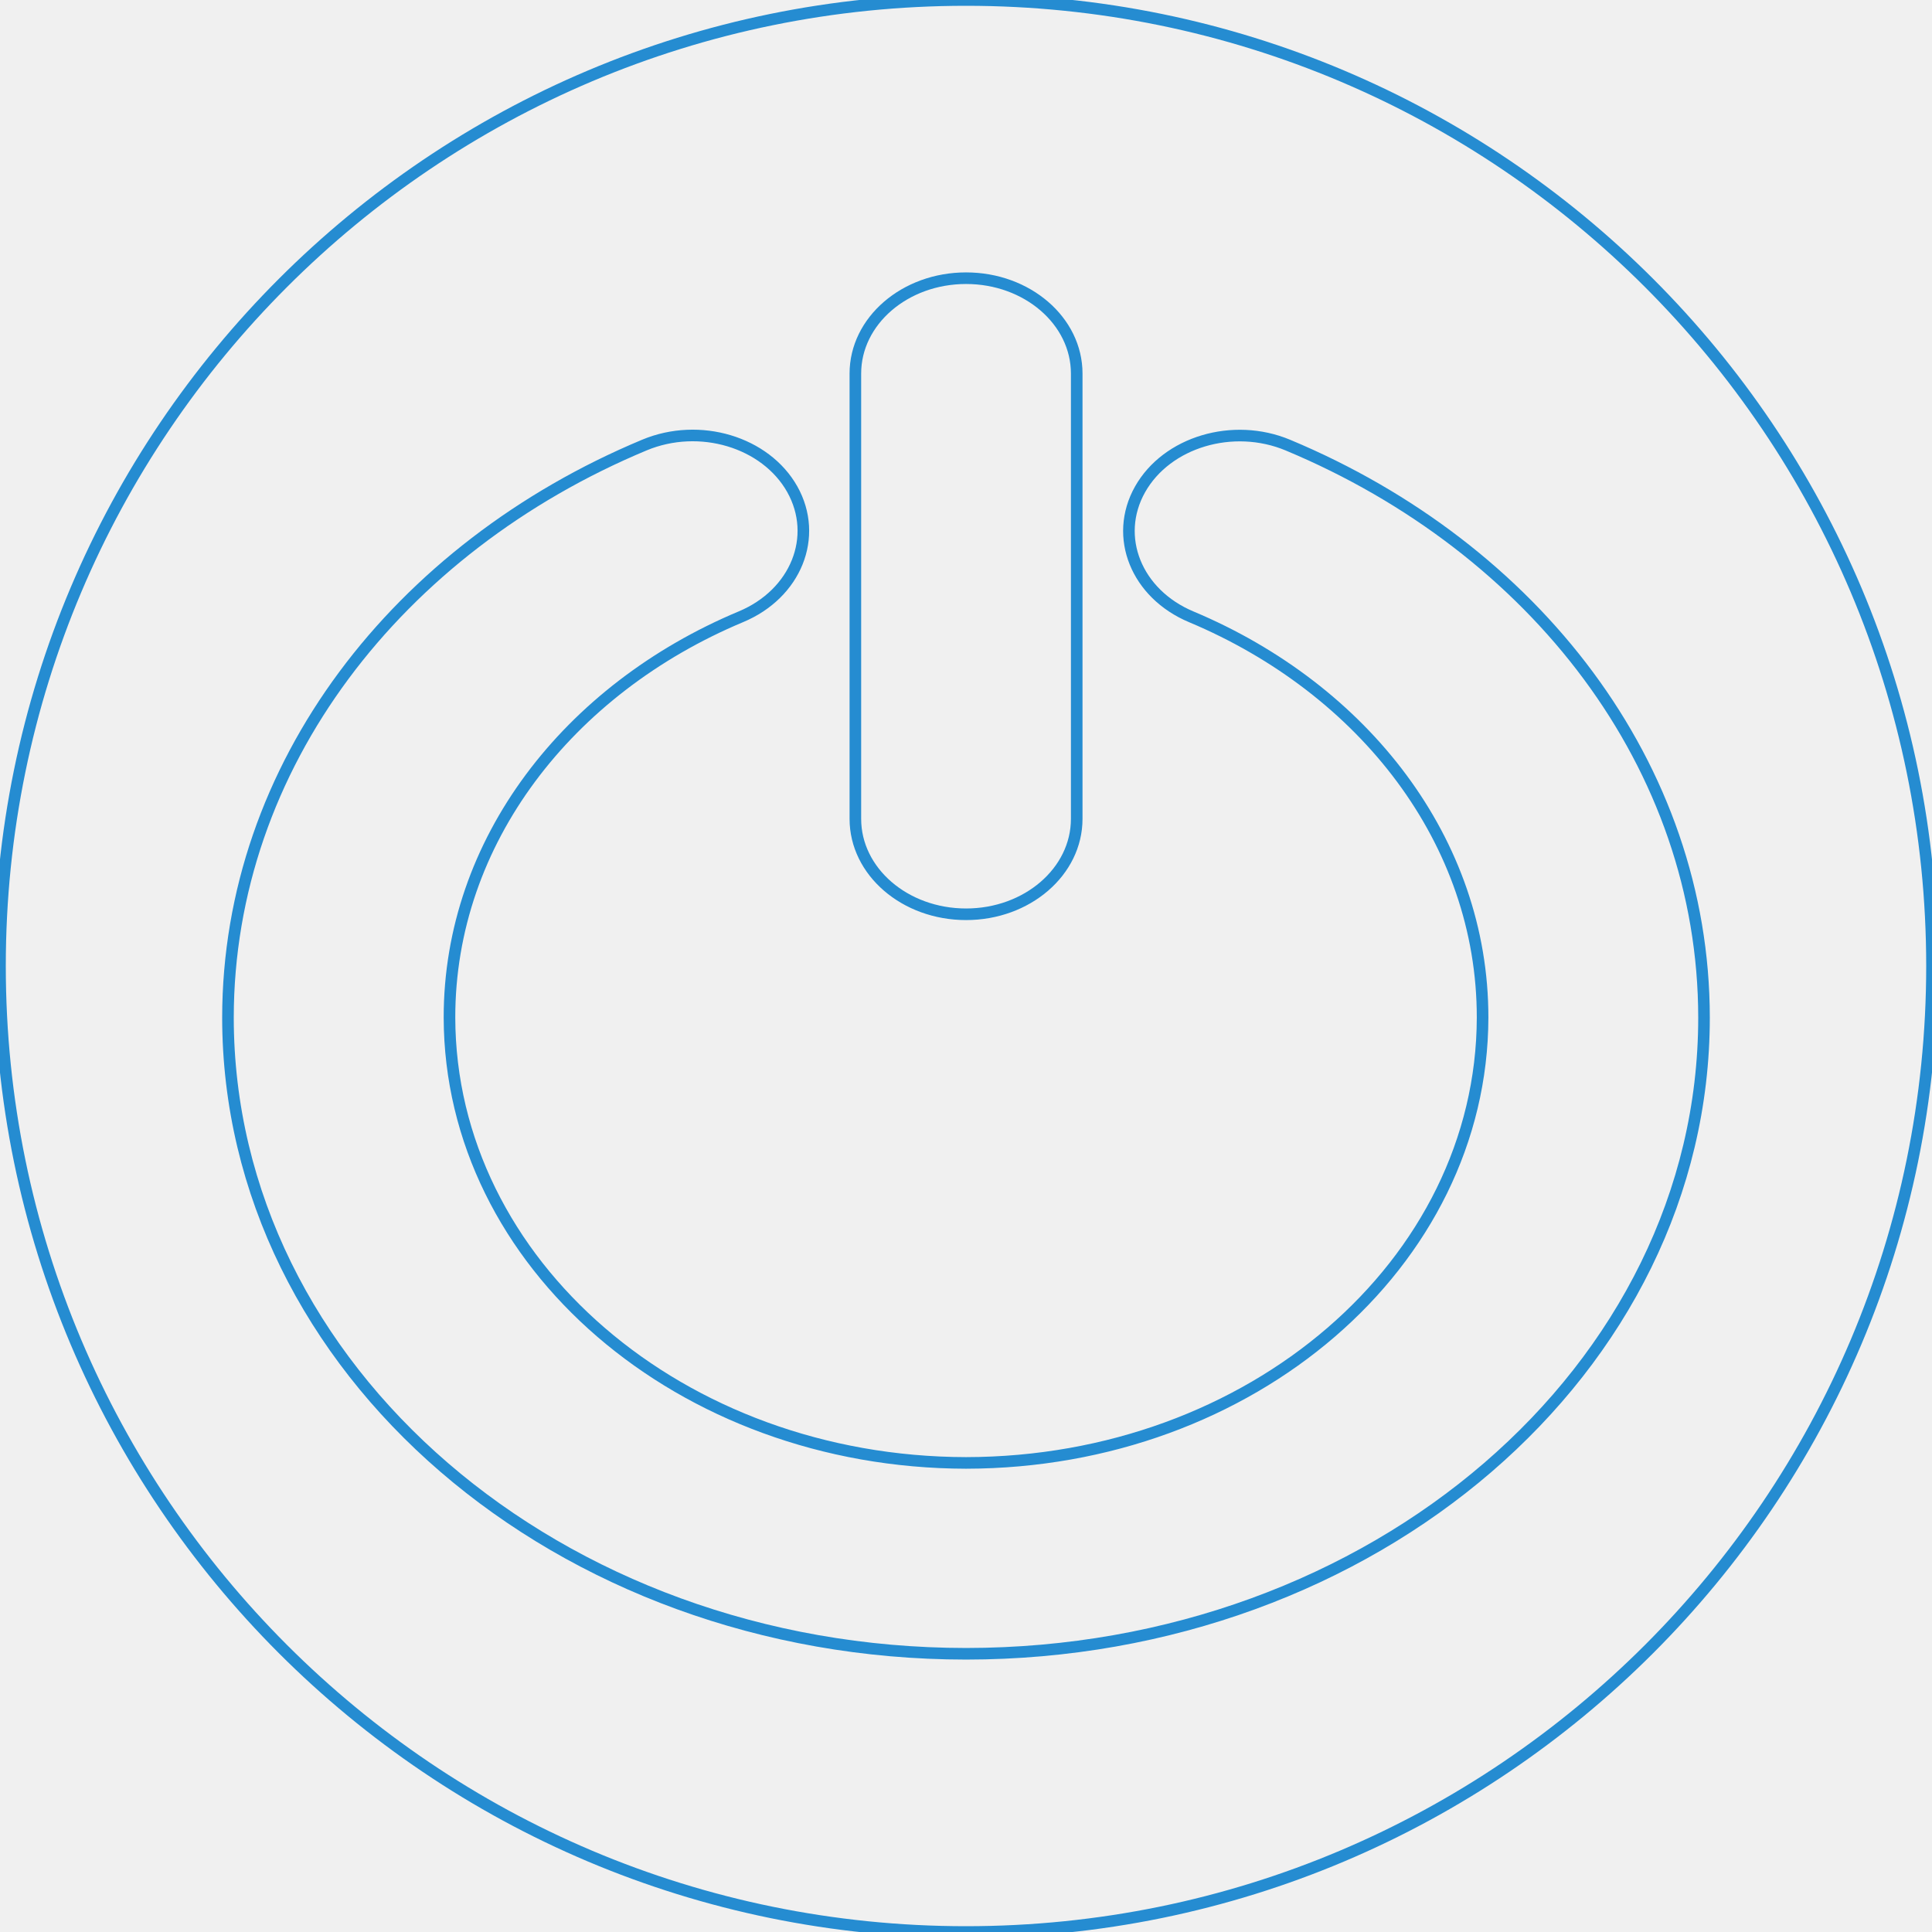
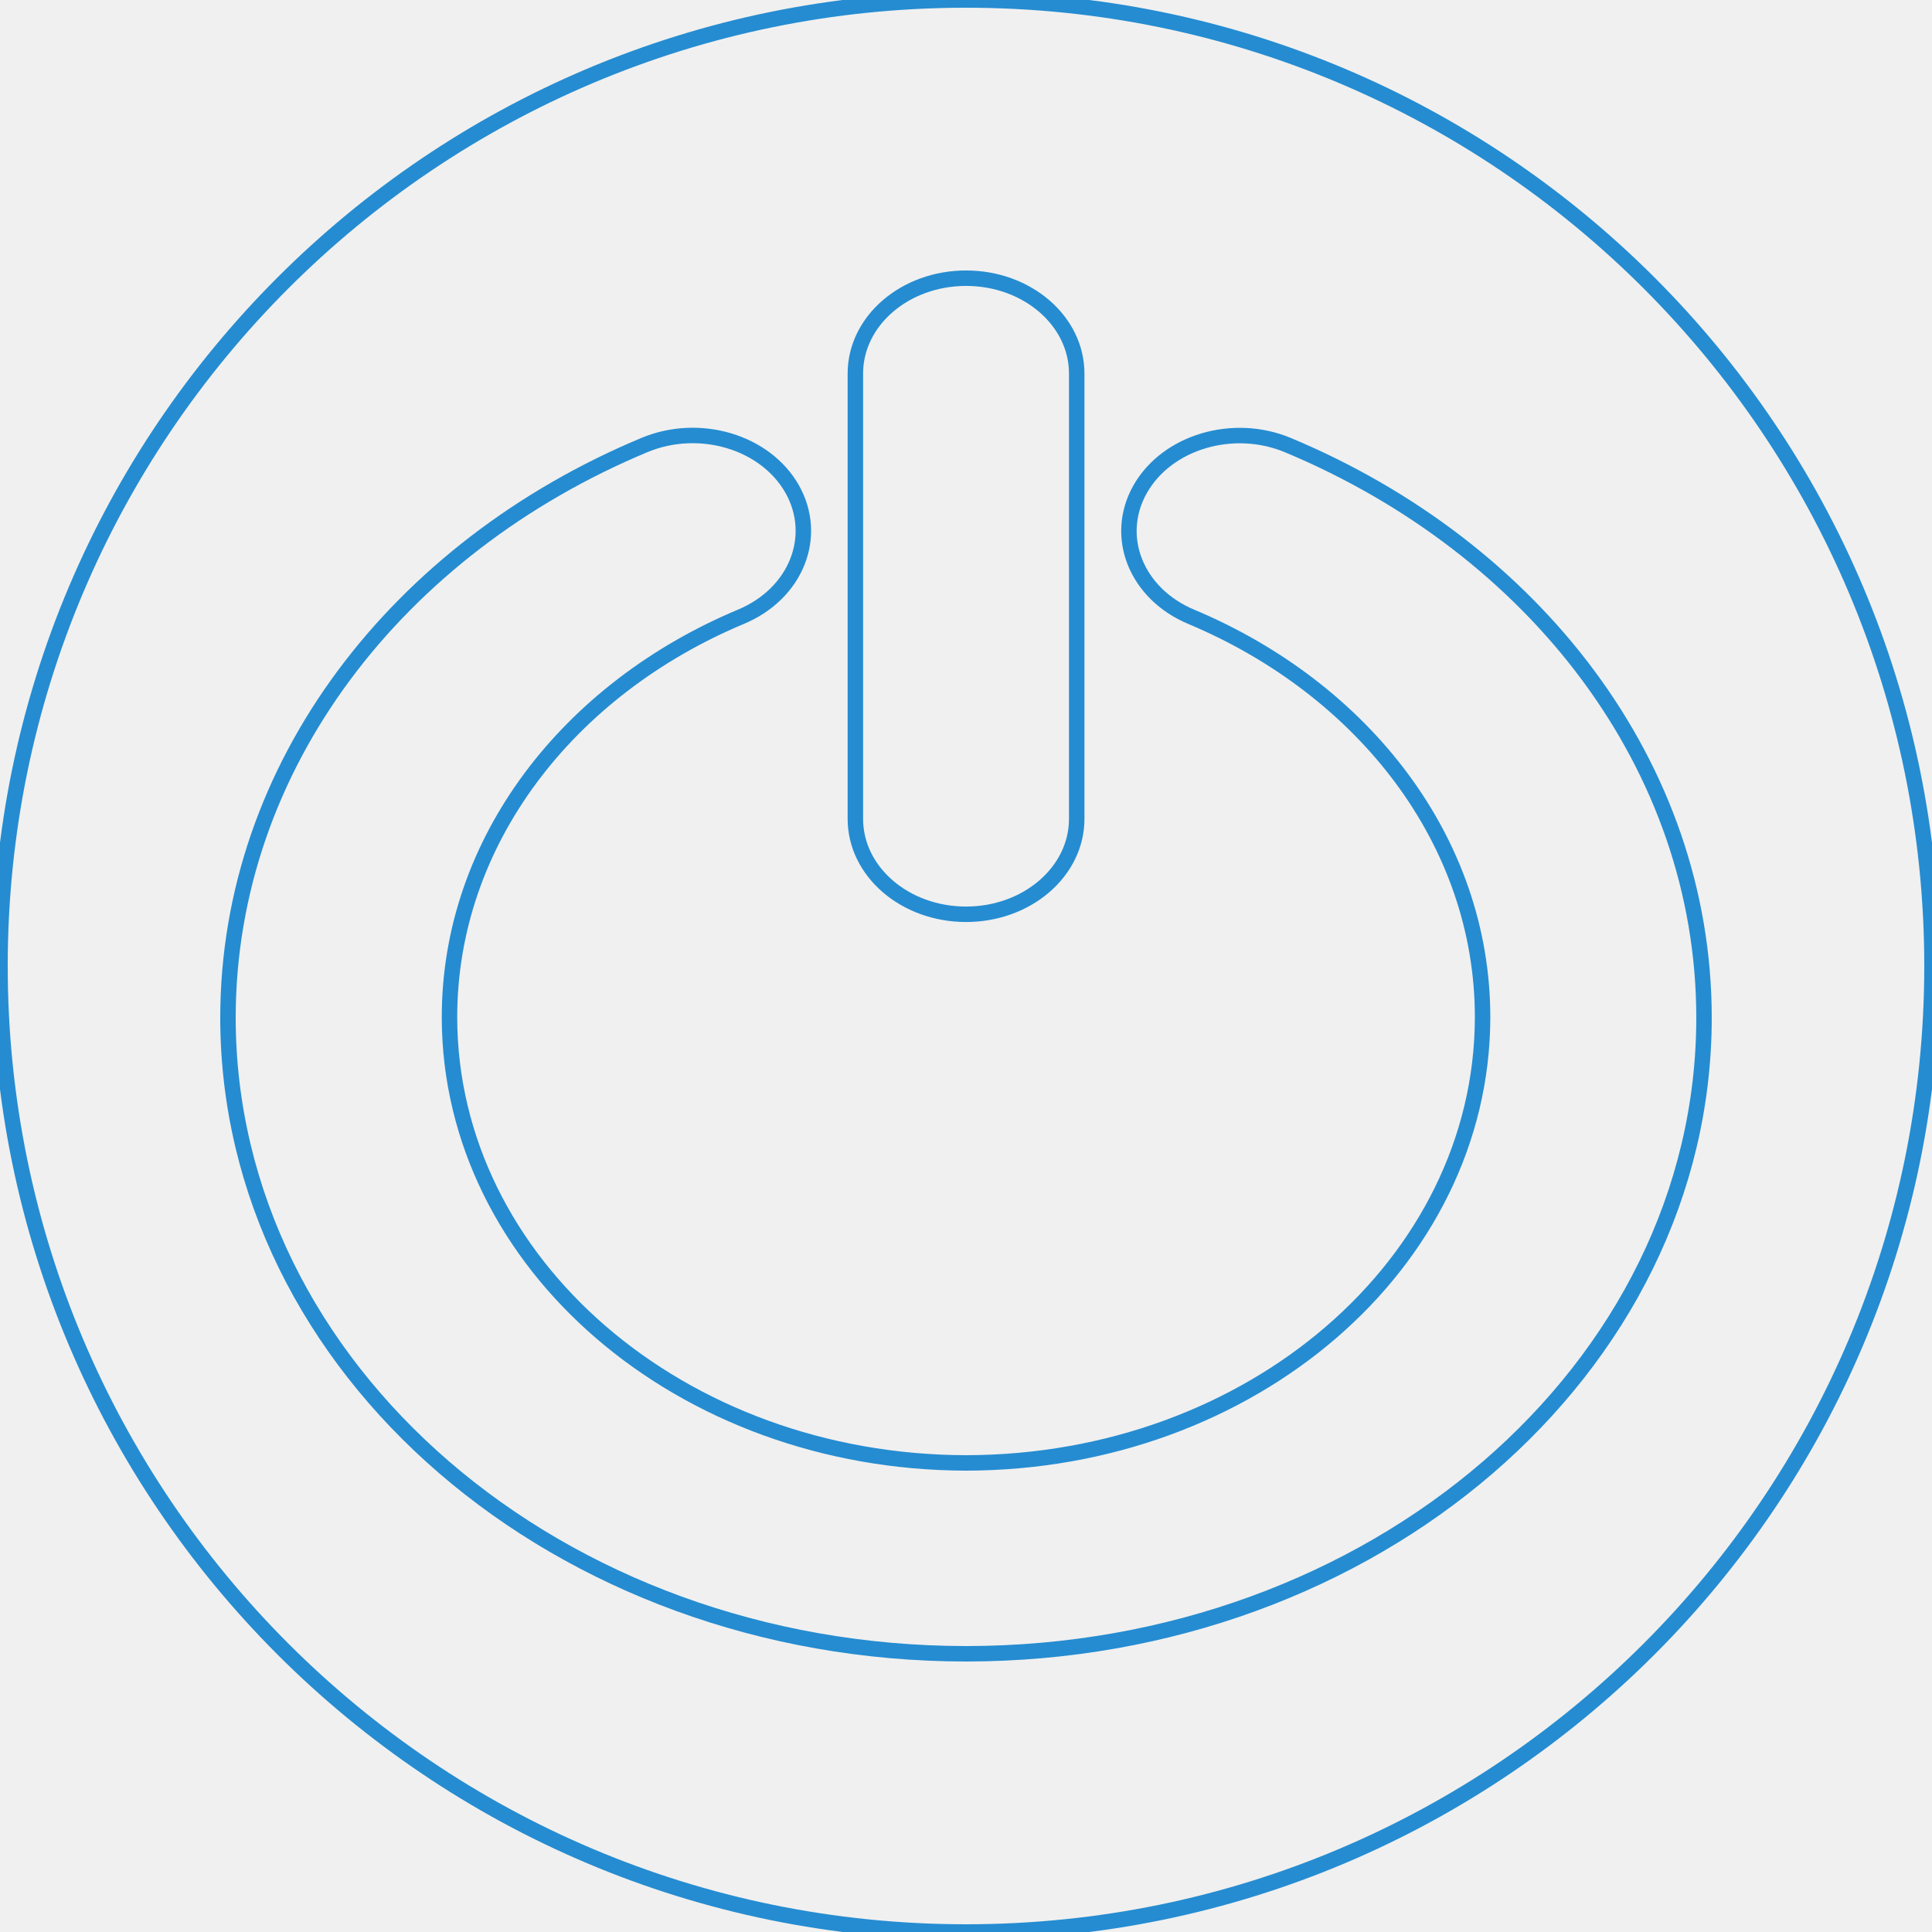
<svg xmlns="http://www.w3.org/2000/svg" width="250" height="250">
  <g>
-     <ellipse fill-opacity="0" ry="125" rx="125" id="svg_1" cy="125" cx="125" stroke-width="1.5" stroke="#258cd1" fill="#fff" />
-     <path fill-opacity="0" stroke="#258cd1" id="svg_2" d="m166.657,57.599c-7.103,-2.967 -15.671,-0.416 -19.135,5.727c-3.454,6.141 -0.481,13.516 6.633,16.493c22.304,9.362 37.713,29.05 37.691,51.863c-0.066,31.819 -29.932,57.563 -66.836,57.619c-36.915,-0.065 -66.781,-25.809 -66.847,-57.619c-0.022,-22.823 15.387,-42.528 37.713,-51.873c7.125,-2.977 10.087,-10.362 6.644,-16.503c-3.453,-6.123 -11.999,-8.694 -19.135,-5.717c-31.877,13.299 -53.864,41.501 -53.886,74.093c0.022,45.459 42.75,82.298 95.511,82.317c52.739,-0.019 95.489,-36.858 95.489,-82.317c-0.011,-32.582 -21.965,-60.765 -53.843,-74.083zm-41.646,60.708c7.901,0 14.316,-5.52 14.316,-12.349l0,-57.62c0,-6.819 -6.415,-12.339 -14.316,-12.339c-7.923,0 -14.327,5.53 -14.327,12.339l0,57.62c0,6.819 6.404,12.349 14.327,12.349z" stroke-width="1.5" fill="#fff" />
+     <ellipse fill-opacity="0" ry="125" rx="125" id="svg_1" cy="125" cx="125" stroke-width="2" stroke="#258cd1" fill="#fff" />
+     <path fill-opacity="0" stroke="#258cd1" id="svg_2" d="m166.657,57.599c-7.103,-2.967 -15.671,-0.416 -19.135,5.727c-3.454,6.141 -0.481,13.516 6.633,16.493c22.304,9.362 37.713,29.05 37.691,51.863c-0.066,31.819 -29.932,57.563 -66.836,57.619c-36.915,-0.065 -66.781,-25.809 -66.847,-57.619c-0.022,-22.823 15.387,-42.528 37.713,-51.873c7.125,-2.977 10.087,-10.362 6.644,-16.503c-3.453,-6.123 -11.999,-8.694 -19.135,-5.717c-31.877,13.299 -53.864,41.501 -53.886,74.093c0.022,45.459 42.75,82.298 95.511,82.317c52.739,-0.019 95.489,-36.858 95.489,-82.317c-0.011,-32.582 -21.965,-60.765 -53.843,-74.083zm-41.646,60.708c7.901,0 14.316,-5.52 14.316,-12.349l0,-57.62c0,-6.819 -6.415,-12.339 -14.316,-12.339c-7.923,0 -14.327,5.53 -14.327,12.339l0,57.62c0,6.819 6.404,12.349 14.327,12.349z" stroke-width="2" fill="#fff" />
  </g>
</svg>
